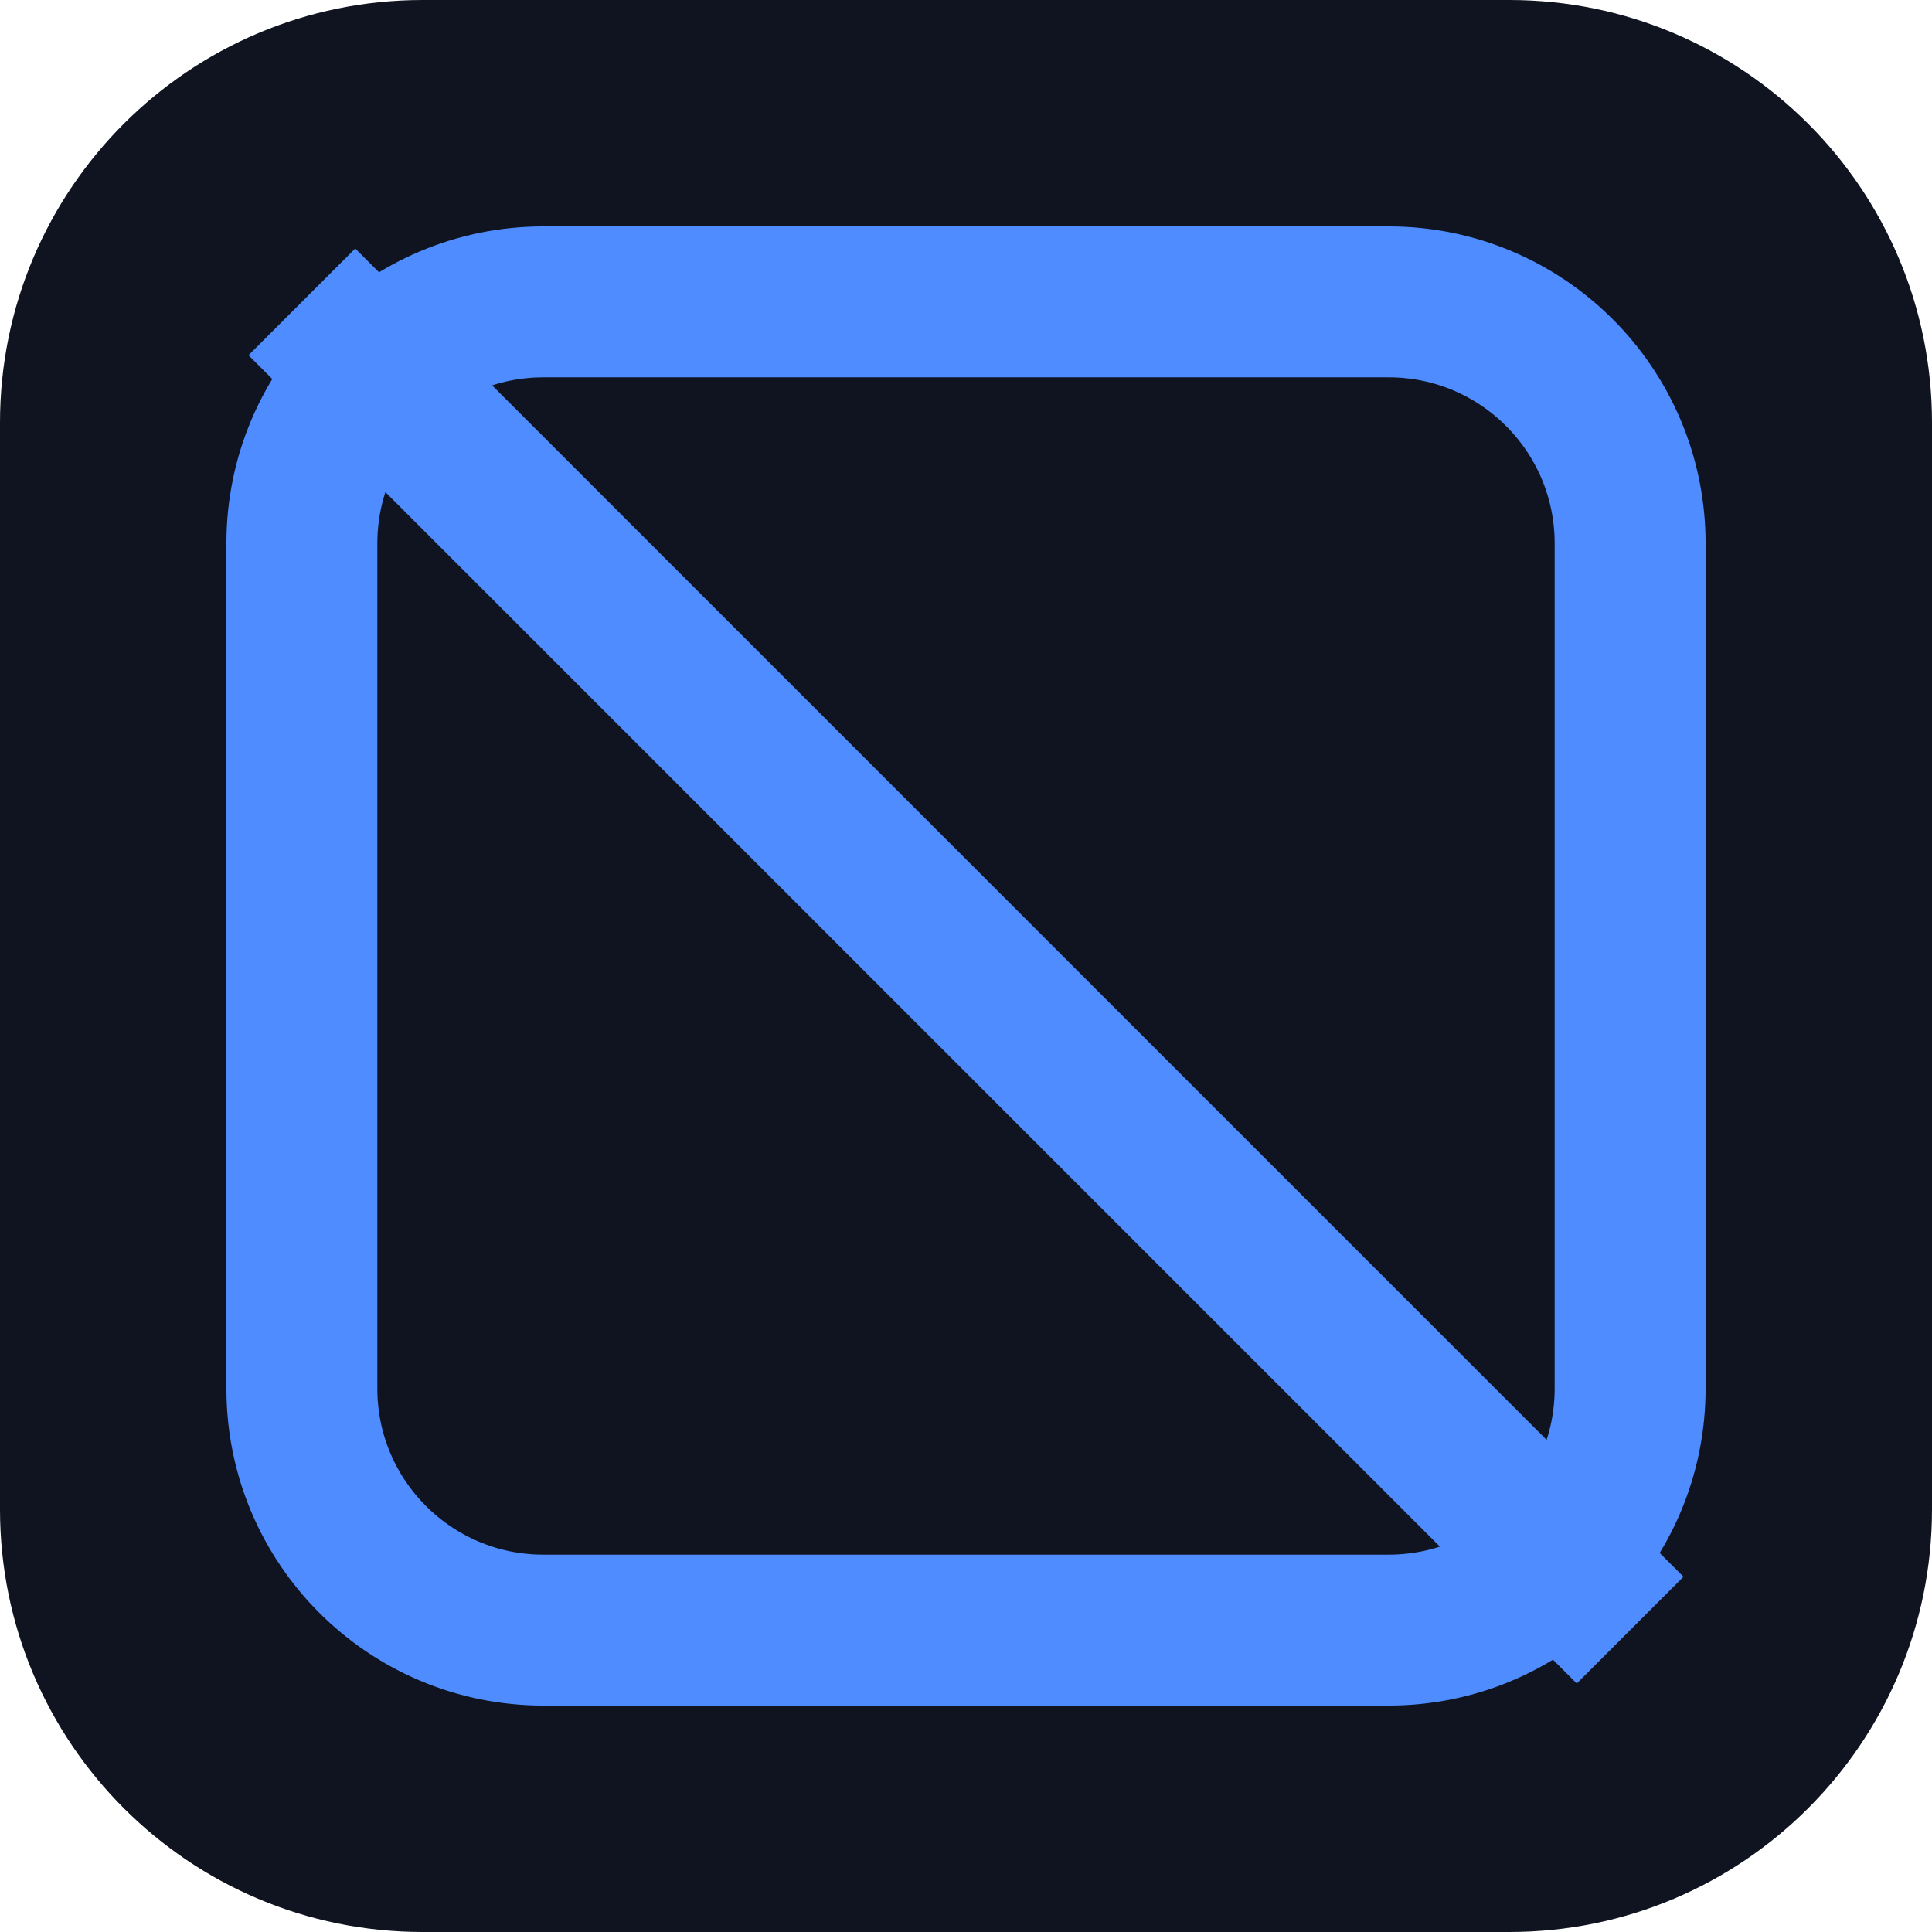
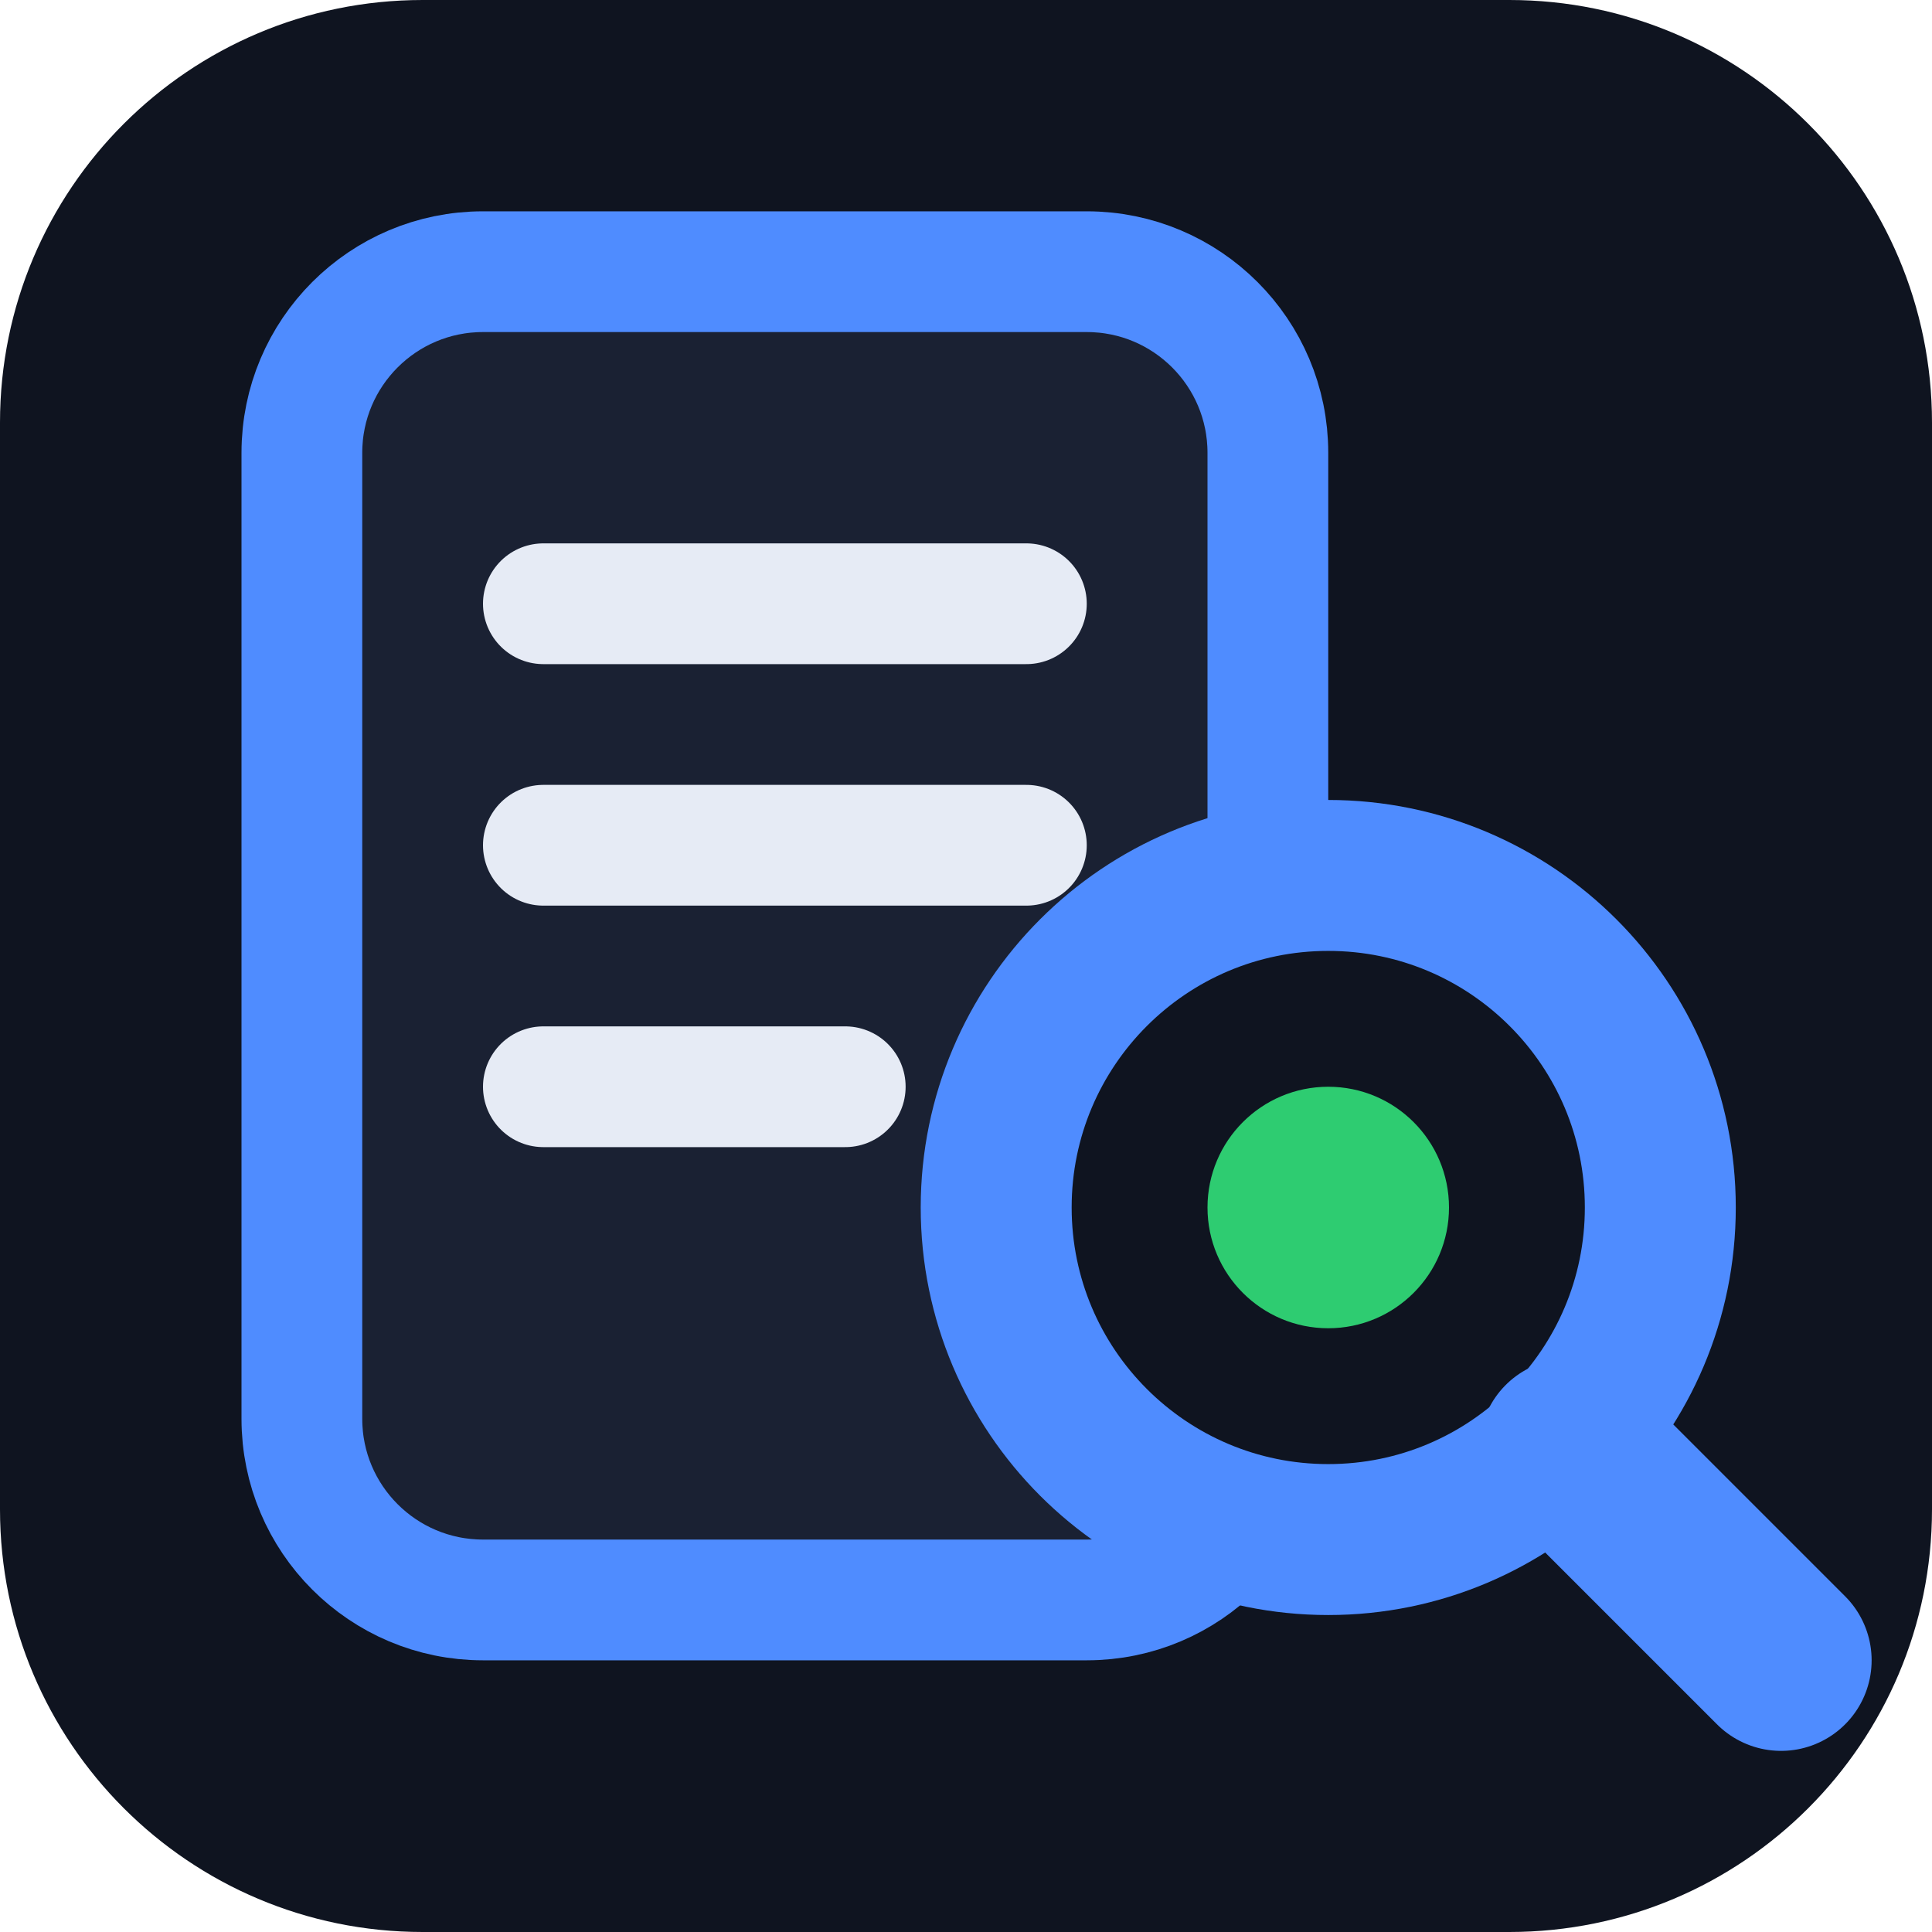
- <svg xmlns="http://www.w3.org/2000/svg" viewBox="0 0 32 32">
-   <rect width="32" height="32" rx="7" fill="#0f1420" />
-   <rect x="5" y="5" width="22" height="22" rx="4" fill="none" stroke="#4f8cff" stroke-width="2.5" />
-   <path d="M5 5 L27 27" stroke="#4f8cff" stroke-width="2.5" />
+ <svg xmlns="http://www.w3.org/2000/svg" viewBox="0 0 64 64">
+   <rect width="64" height="64" rx="14" fill="#0f1420" />
+   <rect x="10" y="9" width="32" height="44" rx="6" fill="#1a2133" stroke="#4f8cff" stroke-width="4" />
+   <path d="M18 20h16M18 28h16M18 36h10" stroke="#e6ebf5" stroke-width="4" stroke-linecap="round" />
+   <circle cx="44" cy="40" r="11" fill="#0f1420" stroke="#4f8cff" stroke-width="5" />
+   <circle cx="44" cy="40" r="4" fill="#2ecc71" />
+   <path d="M52 48l7 7" stroke="#4f8cff" stroke-width="6" stroke-linecap="round" />
</svg>
